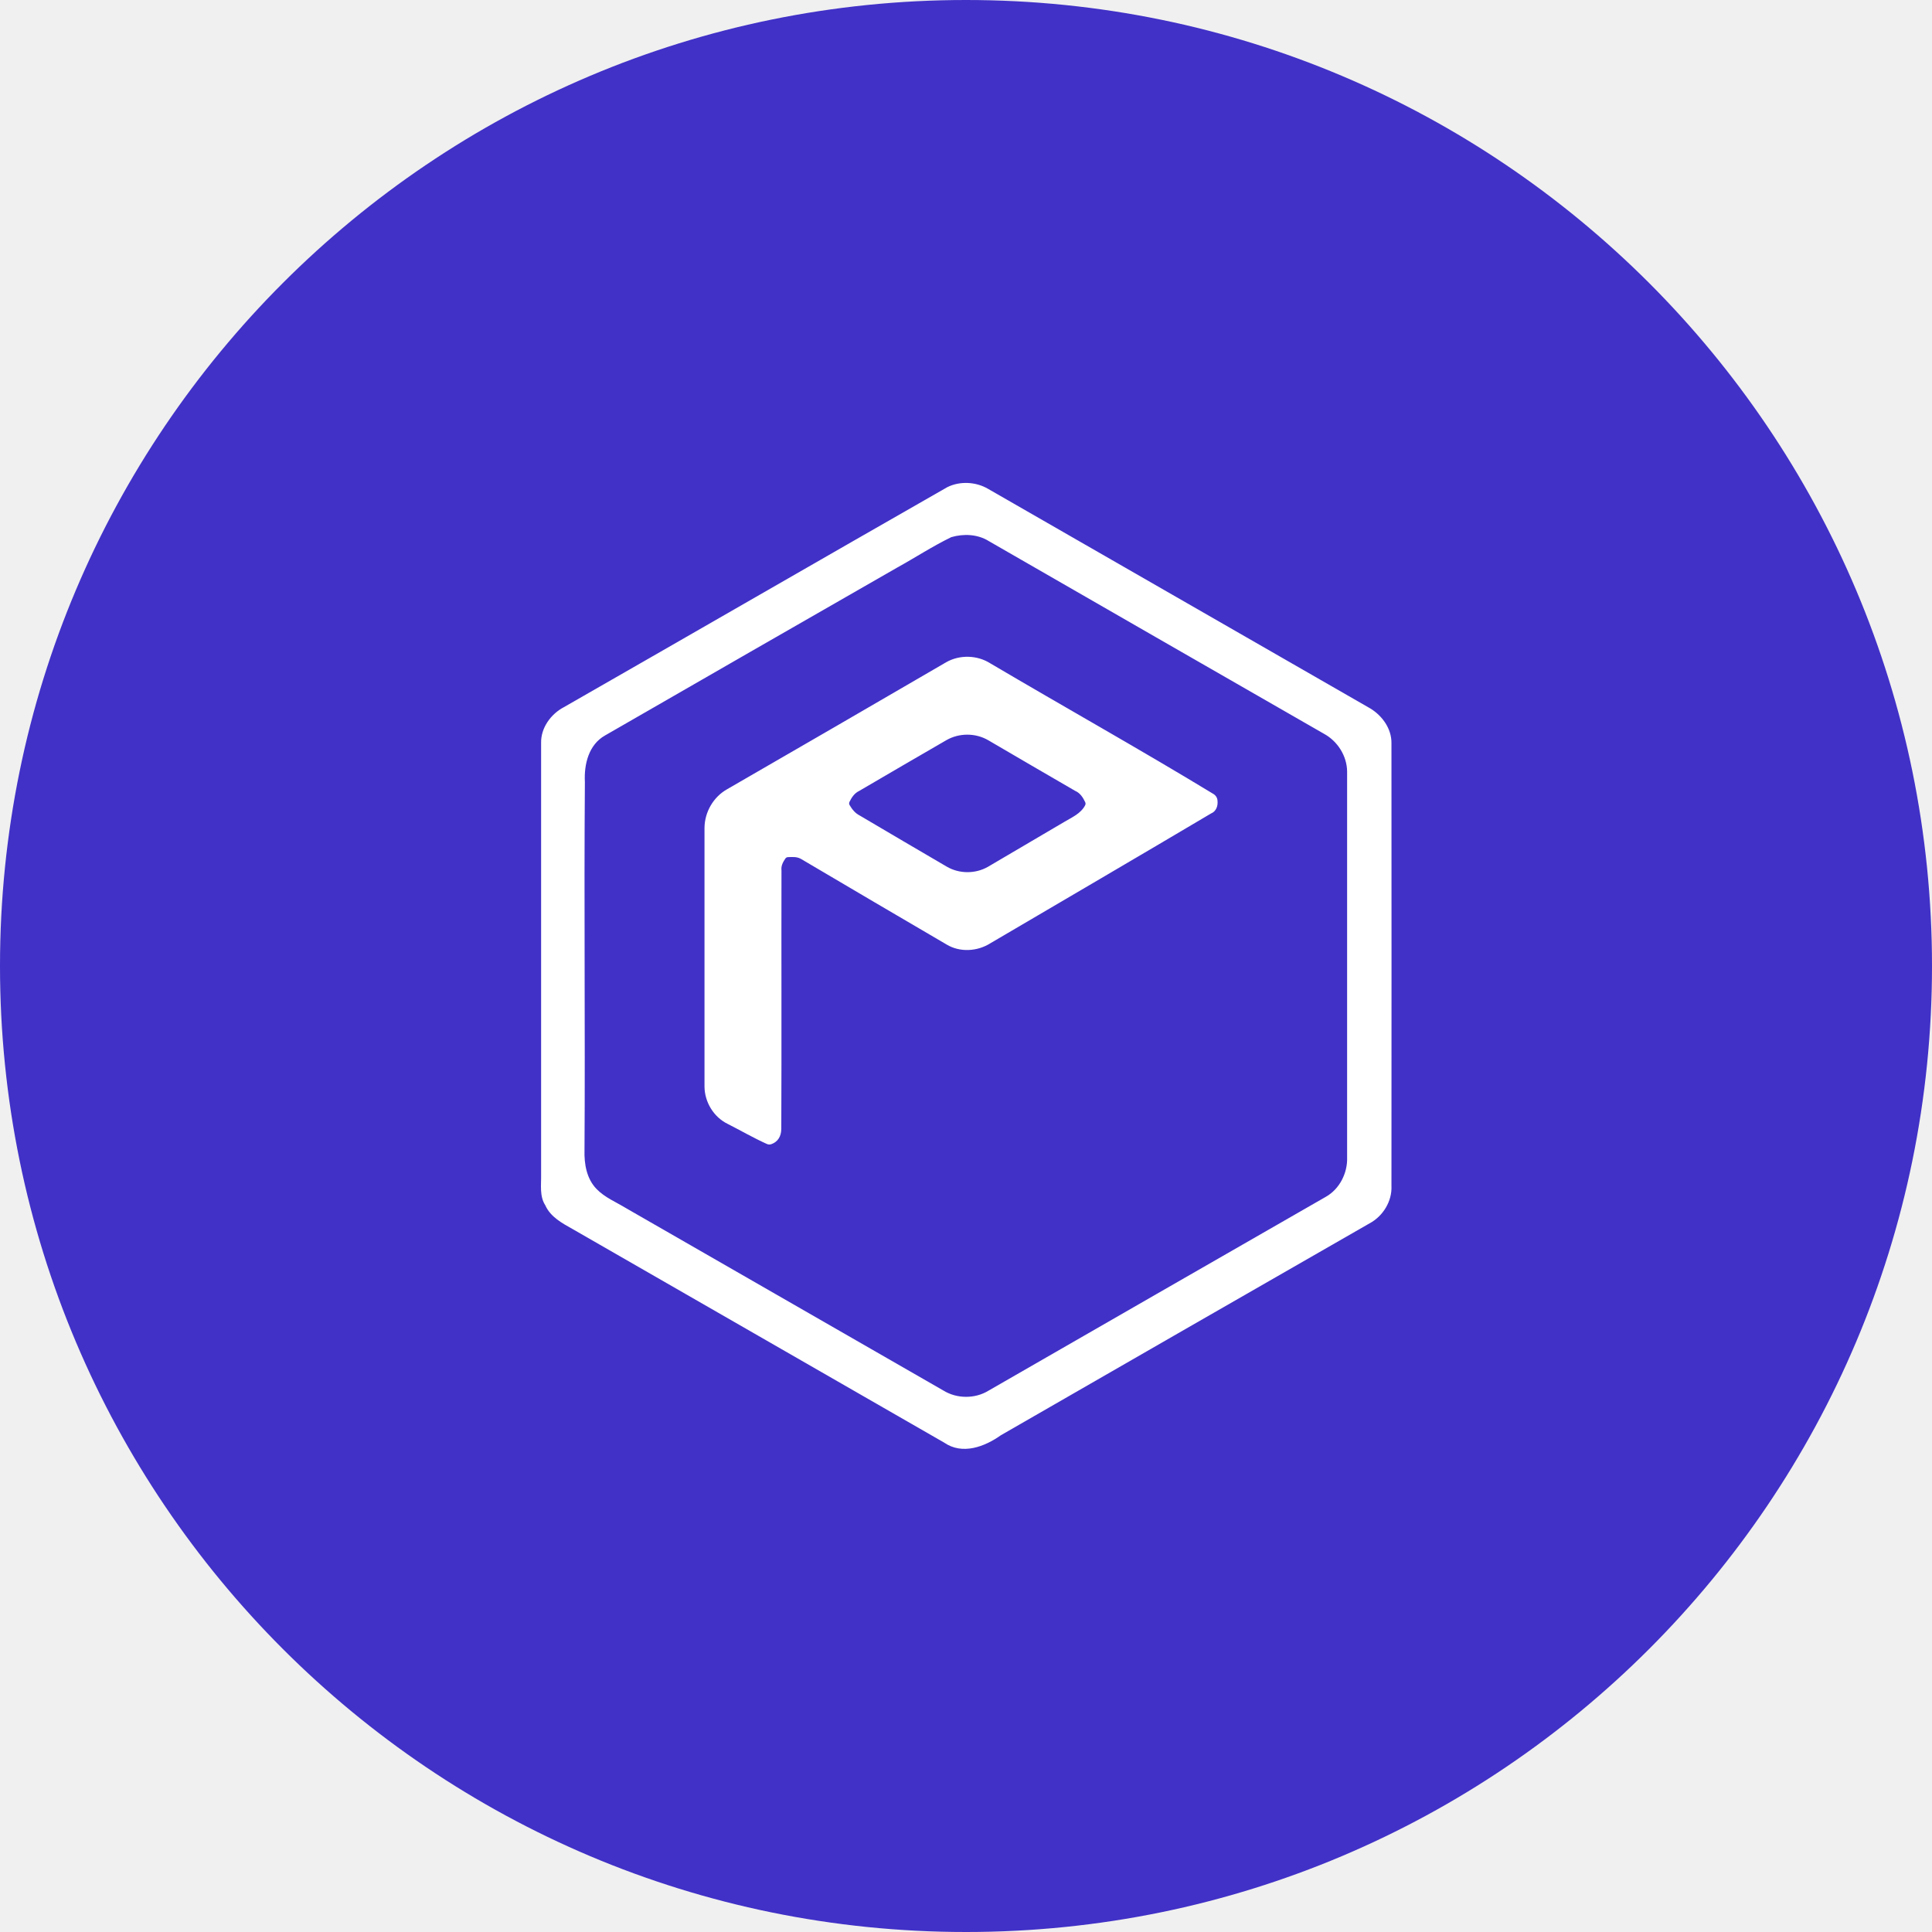
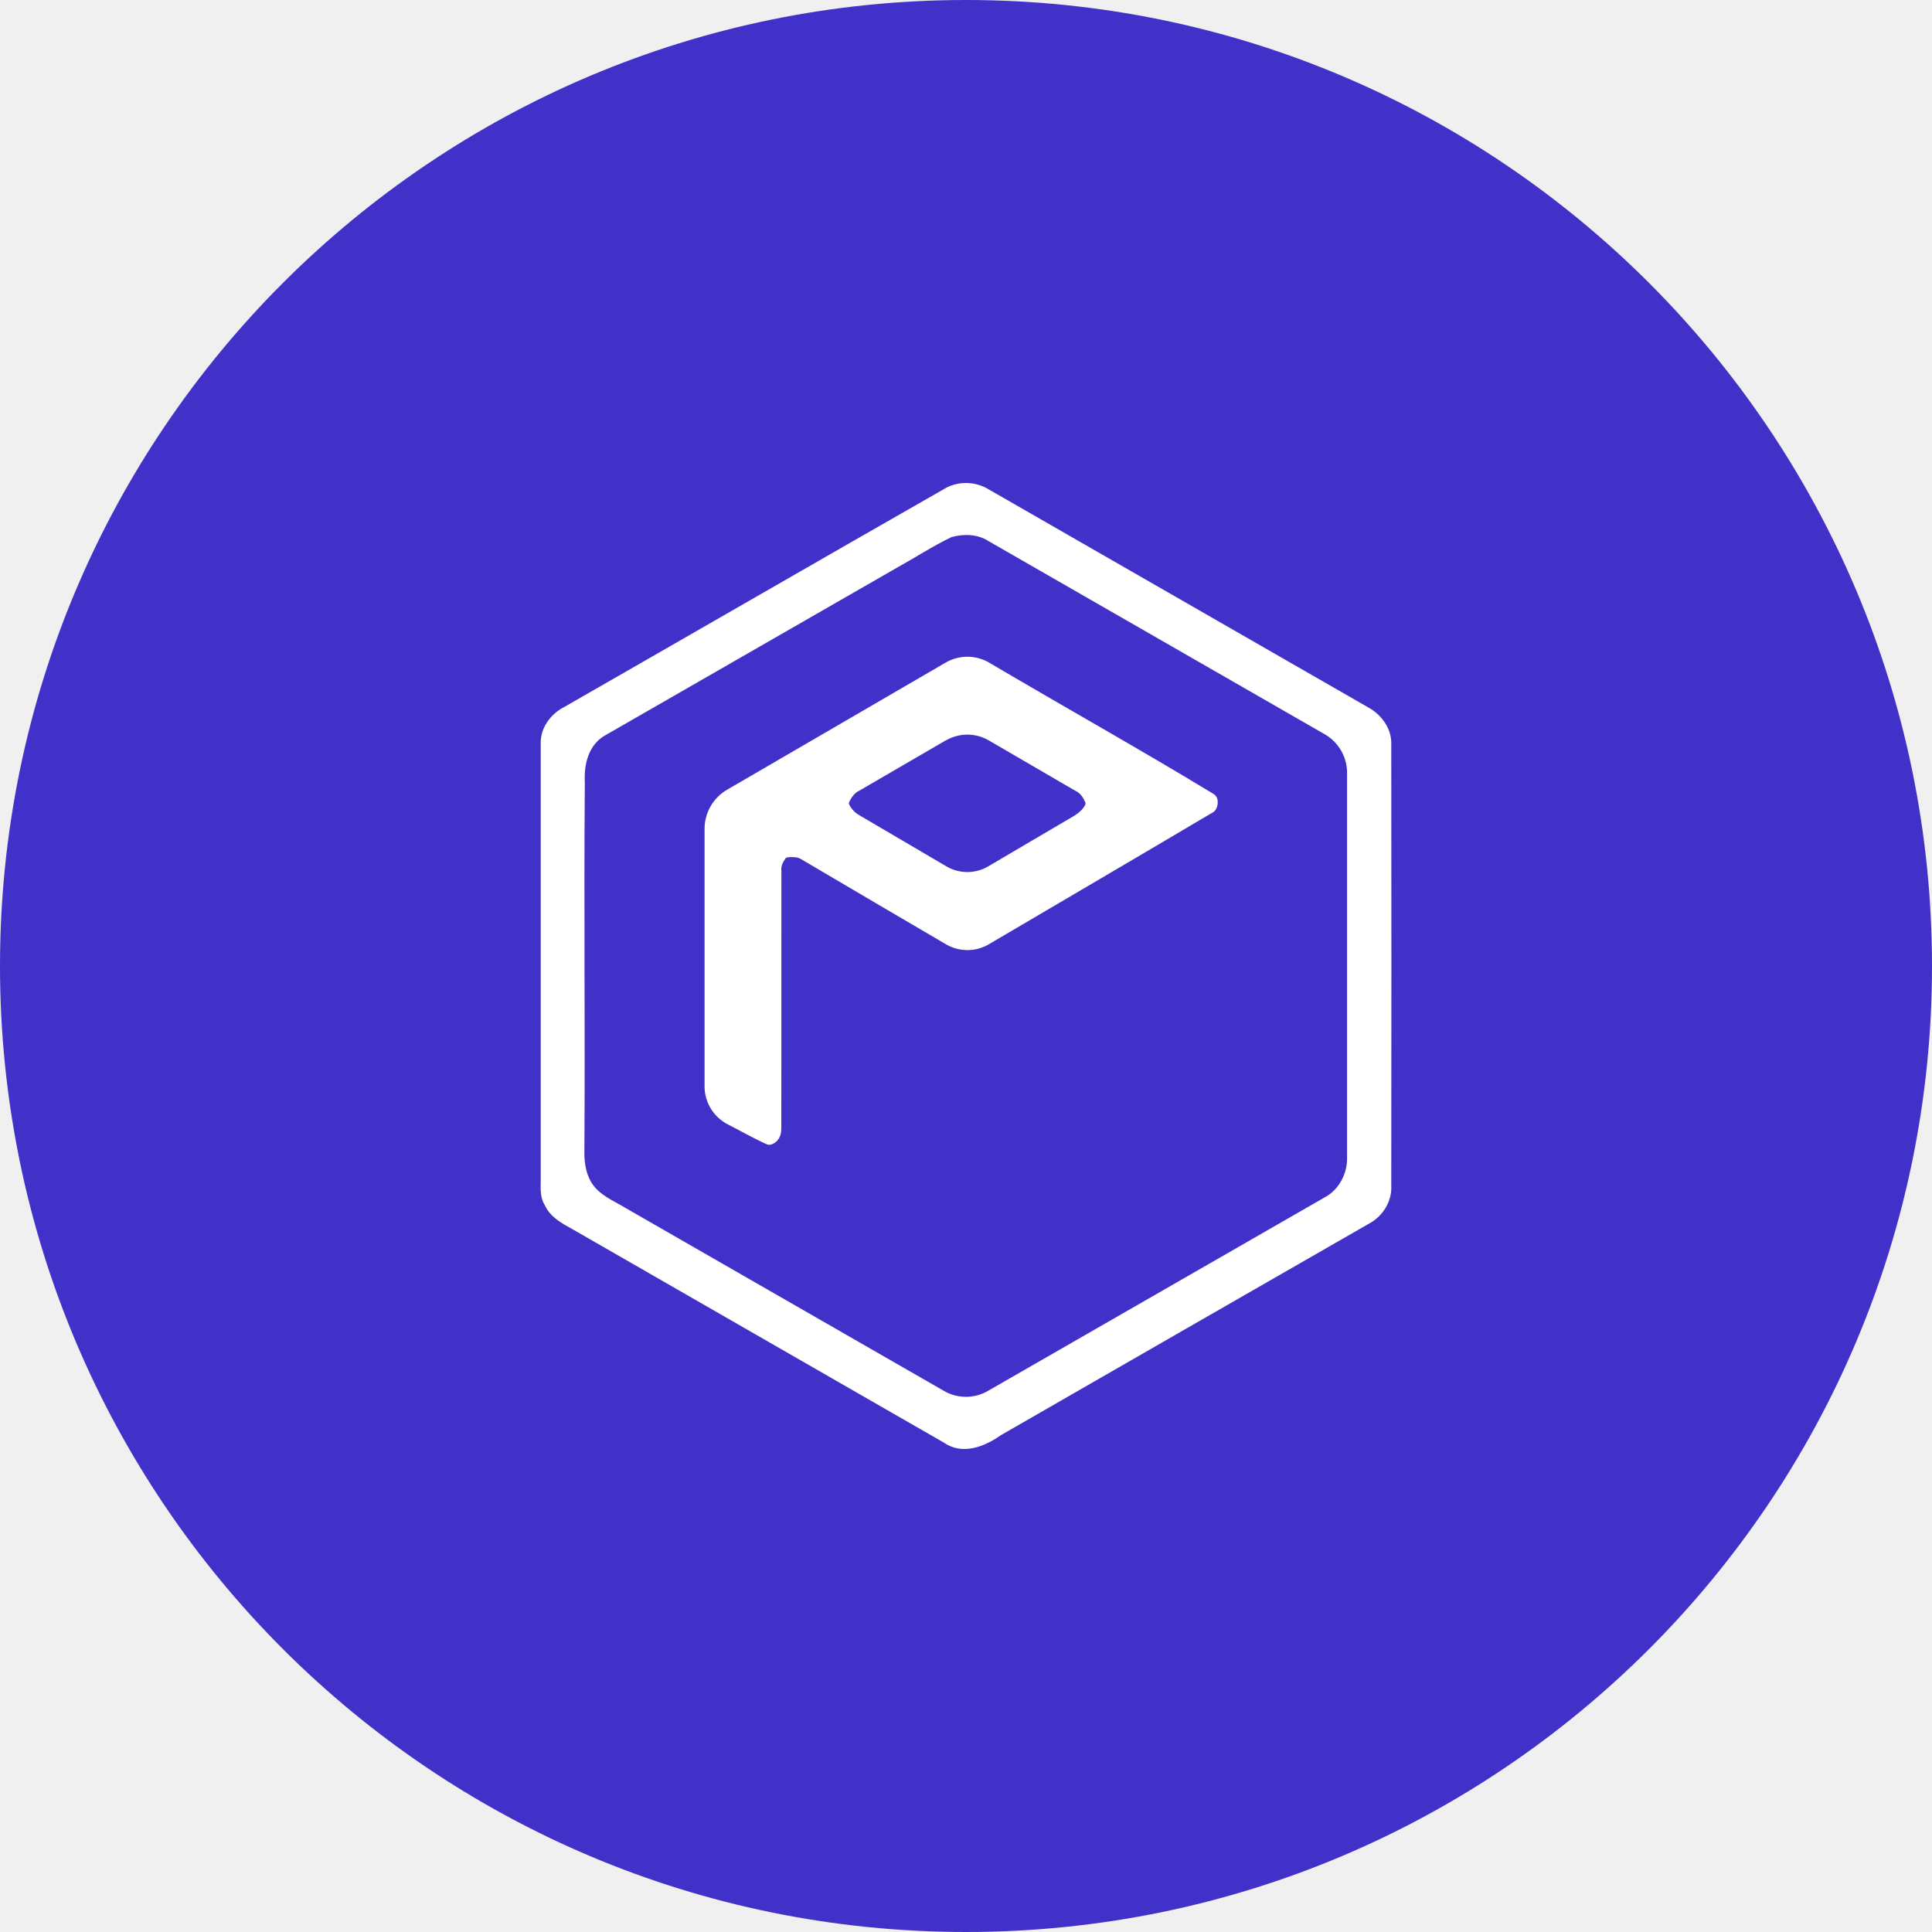
- <svg xmlns="http://www.w3.org/2000/svg" viewBox="0 0 1024 1024" style="enable-background:new 0 0 1024 1024" xml:space="preserve">
-   <circle cx="512" cy="512" r="512" style="fill:#4131c7" />
-   <path d="M502.1 258.2c6.7-3.3 15.1-2.9 21.6.9 67.5 38.8 135 77.6 202.6 116.4 6.4 3.9 11.3 10.8 11.2 18.4.1 78.2 0 156.4 0 234.6.4 8.2-4.5 16.1-11.6 19.9-65.2 37.4-130.3 74.8-195.4 112.3-8.6 6.1-20.4 10.6-30.1 3.9-65.5-37.7-131.1-75.3-196.6-113-5.7-3.2-12-6.5-14.8-12.8-3.1-4.8-2.1-10.7-2.2-16.1V393.8c-.2-8 5.2-15.4 12.1-19 67.6-38.7 135.3-77.8 203.2-116.6zm2.1 26.5c-9.9 4.8-19.2 10.9-28.8 16.2-51.6 29.6-103.2 59.2-154.7 88.9-8.7 4.9-11.2 15.3-10.7 24.7-.5 65.1.2 130.1-.2 195.2-.2 7.2 1.1 15 6.3 20.4 4.4 4.6 10.4 7 15.8 10.3C388 672.6 444 704.8 500 737c7.1 4.4 16.7 4.5 23.9.1 59.6-34.3 119.1-68.5 178.7-102.7 7.4-4.1 11.7-12.7 11.4-21V408.9c-.1-8.3-5.1-16.1-12.3-20-59.2-34-118.4-68-177.6-102.1-5.9-3.7-13.4-4-19.9-2.1zm-2.7 66.3c7.2-4.1 16.5-3.8 23.4.6 39.3 23.2 79.2 45.5 118.2 69.2 1.2.7 2.1 2 2.2 3.5.3 2.8-.6 5.7-3.5 6.9C603 454.2 564 477 525 499.9c-6.9 4.4-16.2 5-23.3.7-25.7-15-51.3-30.1-76.9-45.2-2.2-1.4-4.7-1.2-7.2-1.1-.5 0-1 .3-1.3.7-1.3 1.9-2.4 3.9-2.1 6.3-.1 45.7.1 91.3-.1 137 0 3.9-1.8 6.9-5.2 8.1-.8.3-1.7.3-2.5-.1-7.1-3.2-13.8-7.1-20.7-10.6-7.4-3.6-12.2-11.5-12.3-19.7V438.7c.1-8.3 4.7-16.3 12-20.4 38.7-22.3 77.4-44.8 116.1-67.3zm.1 41.3c-15.4 8.9-30.8 17.9-46.2 26.9-2.5 1.2-4 3.4-5.2 5.9-.2.5-.2 1.1.1 1.6 1.3 2.2 2.9 4.3 5.3 5.5 15.4 9.1 30.9 18.2 46.3 27.2 6.6 3.8 15 3.8 21.6.1 13.5-7.9 26.8-15.8 40.3-23.7 4.1-2.5 9.1-4.5 11.4-9.1.2-.5.2-1 0-1.5-1.2-2.5-2.7-4.9-5.3-6-15.3-8.9-30.7-17.8-46-26.8-6.8-4-15.5-4-22.3-.1z" style="fill:#fff" />
+ <svg xmlns="http://www.w3.org/2000/svg" viewBox="0 0 1024 1024">
+   <circle cx="512" cy="512" r="512" style="fill:#4231c8" />
+   <path d="M502.05 258.23a23.19 23.19 0 0 1 21.55.9q101.3 58.19 202.58 116.38c6.36 3.86 11.29 10.77 11.22 18.42q.14 117.31 0 234.64c.43 8.18-4.52 16.08-11.65 19.9Q628 704.57 530.38 760.74c-8.65 6.13-20.39 10.64-30.07 3.9l-196.64-113c-5.74-3.15-12-6.49-14.84-12.76-3.1-4.82-2.1-10.67-2.23-16.08V393.93c-.21-8 5.16-15.4 12.1-19 67.79-38.83 135.46-77.93 203.35-116.7zm2.18 26.47c-9.92 4.8-19.19 10.86-28.83 16.19q-77.4 44.46-154.74 88.92c-8.7 4.93-11.24 15.35-10.69 24.67-.53 65.08.19 130.13-.23 195.19-.21 7.24 1.13 15 6.28 20.43 4.39 4.58 10.45 7 15.78 10.3L499.95 737a23.21 23.21 0 0 0 23.88.09q89.34-51.41 178.72-102.71c7.37-4.11 11.69-12.68 11.42-21q-.06-102.26 0-204.5a23.67 23.67 0 0 0-12.34-20q-88.86-51-177.63-102.05c-5.82-3.78-13.3-3.98-19.77-2.13zm-2.69 66.3a22.94 22.94 0 0 1 23.39.6c39.31 23.2 79.18 45.48 118.19 69.16a4.63 4.63 0 0 1 2.24 3.46c.29 2.82-.59 5.73-3.48 6.92C603 454.18 564 477 525 499.95a22.51 22.51 0 0 1-23.32.71q-38.52-22.54-76.93-45.21c-2.16-1.37-4.74-1.25-7.19-1.07a1.76 1.76 0 0 0-1.31.73c-1.32 1.87-2.39 3.94-2.1 6.33-.08 45.66.06 91.3-.06 137 0 3.92-1.82 6.91-5.18 8.14a3.32 3.32 0 0 1-2.49-.08c-7.07-3.15-13.77-7.06-20.66-10.55a22.7 22.7 0 0 1-12.33-19.68q-.06-68.66 0-137.34a24 24 0 0 1 12-20.39q58.04-33.78 116.11-67.54zm0 41.27q-23.13 13.39-46.2 26.86c-2.51 1.19-4 3.45-5.21 5.86a1.75 1.75 0 0 0 .07 1.63 13.32 13.32 0 0 0 5.3 5.49q23.13 13.65 46.32 27.2a21.89 21.89 0 0 0 21.65.06c13.45-7.86 26.84-15.83 40.31-23.71 4.13-2.54 9.06-4.55 11.39-9.05a1.75 1.75 0 0 0 0-1.52c-1.15-2.5-2.66-4.85-5.29-6q-23-13.39-46-26.77a22.56 22.56 0 0 0-22.3-.01z" style="fill:#fff" />
</svg>
